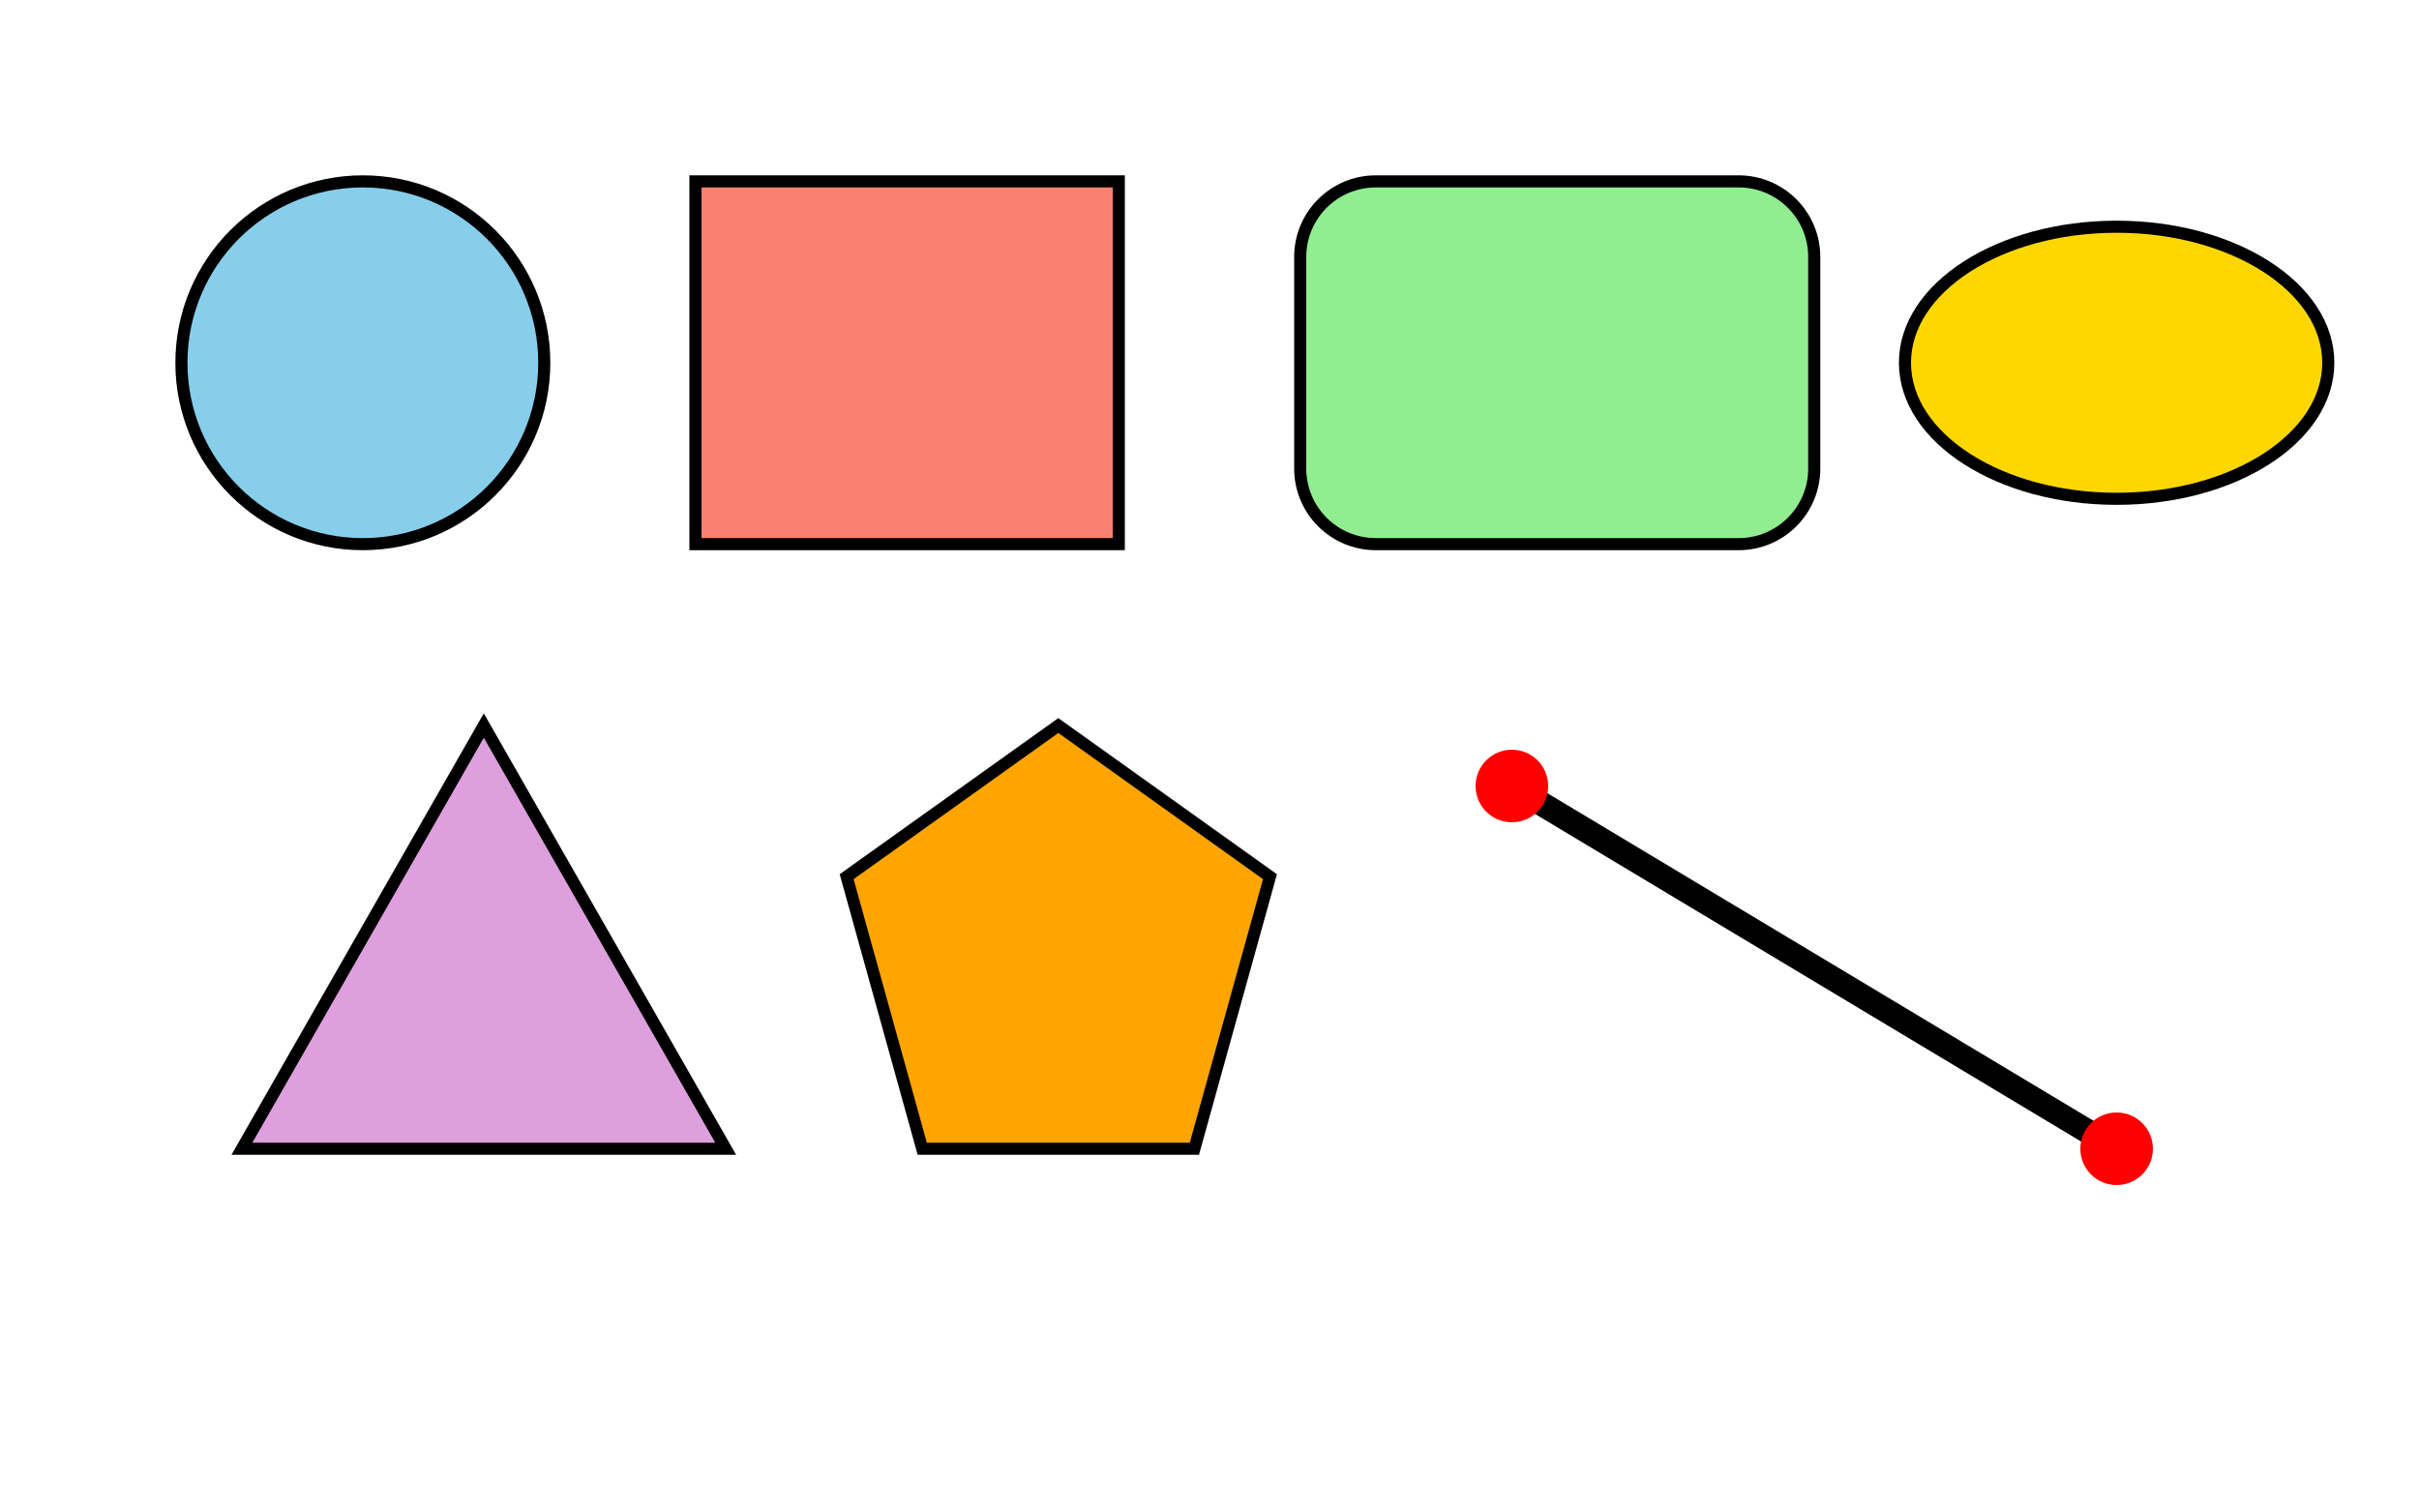
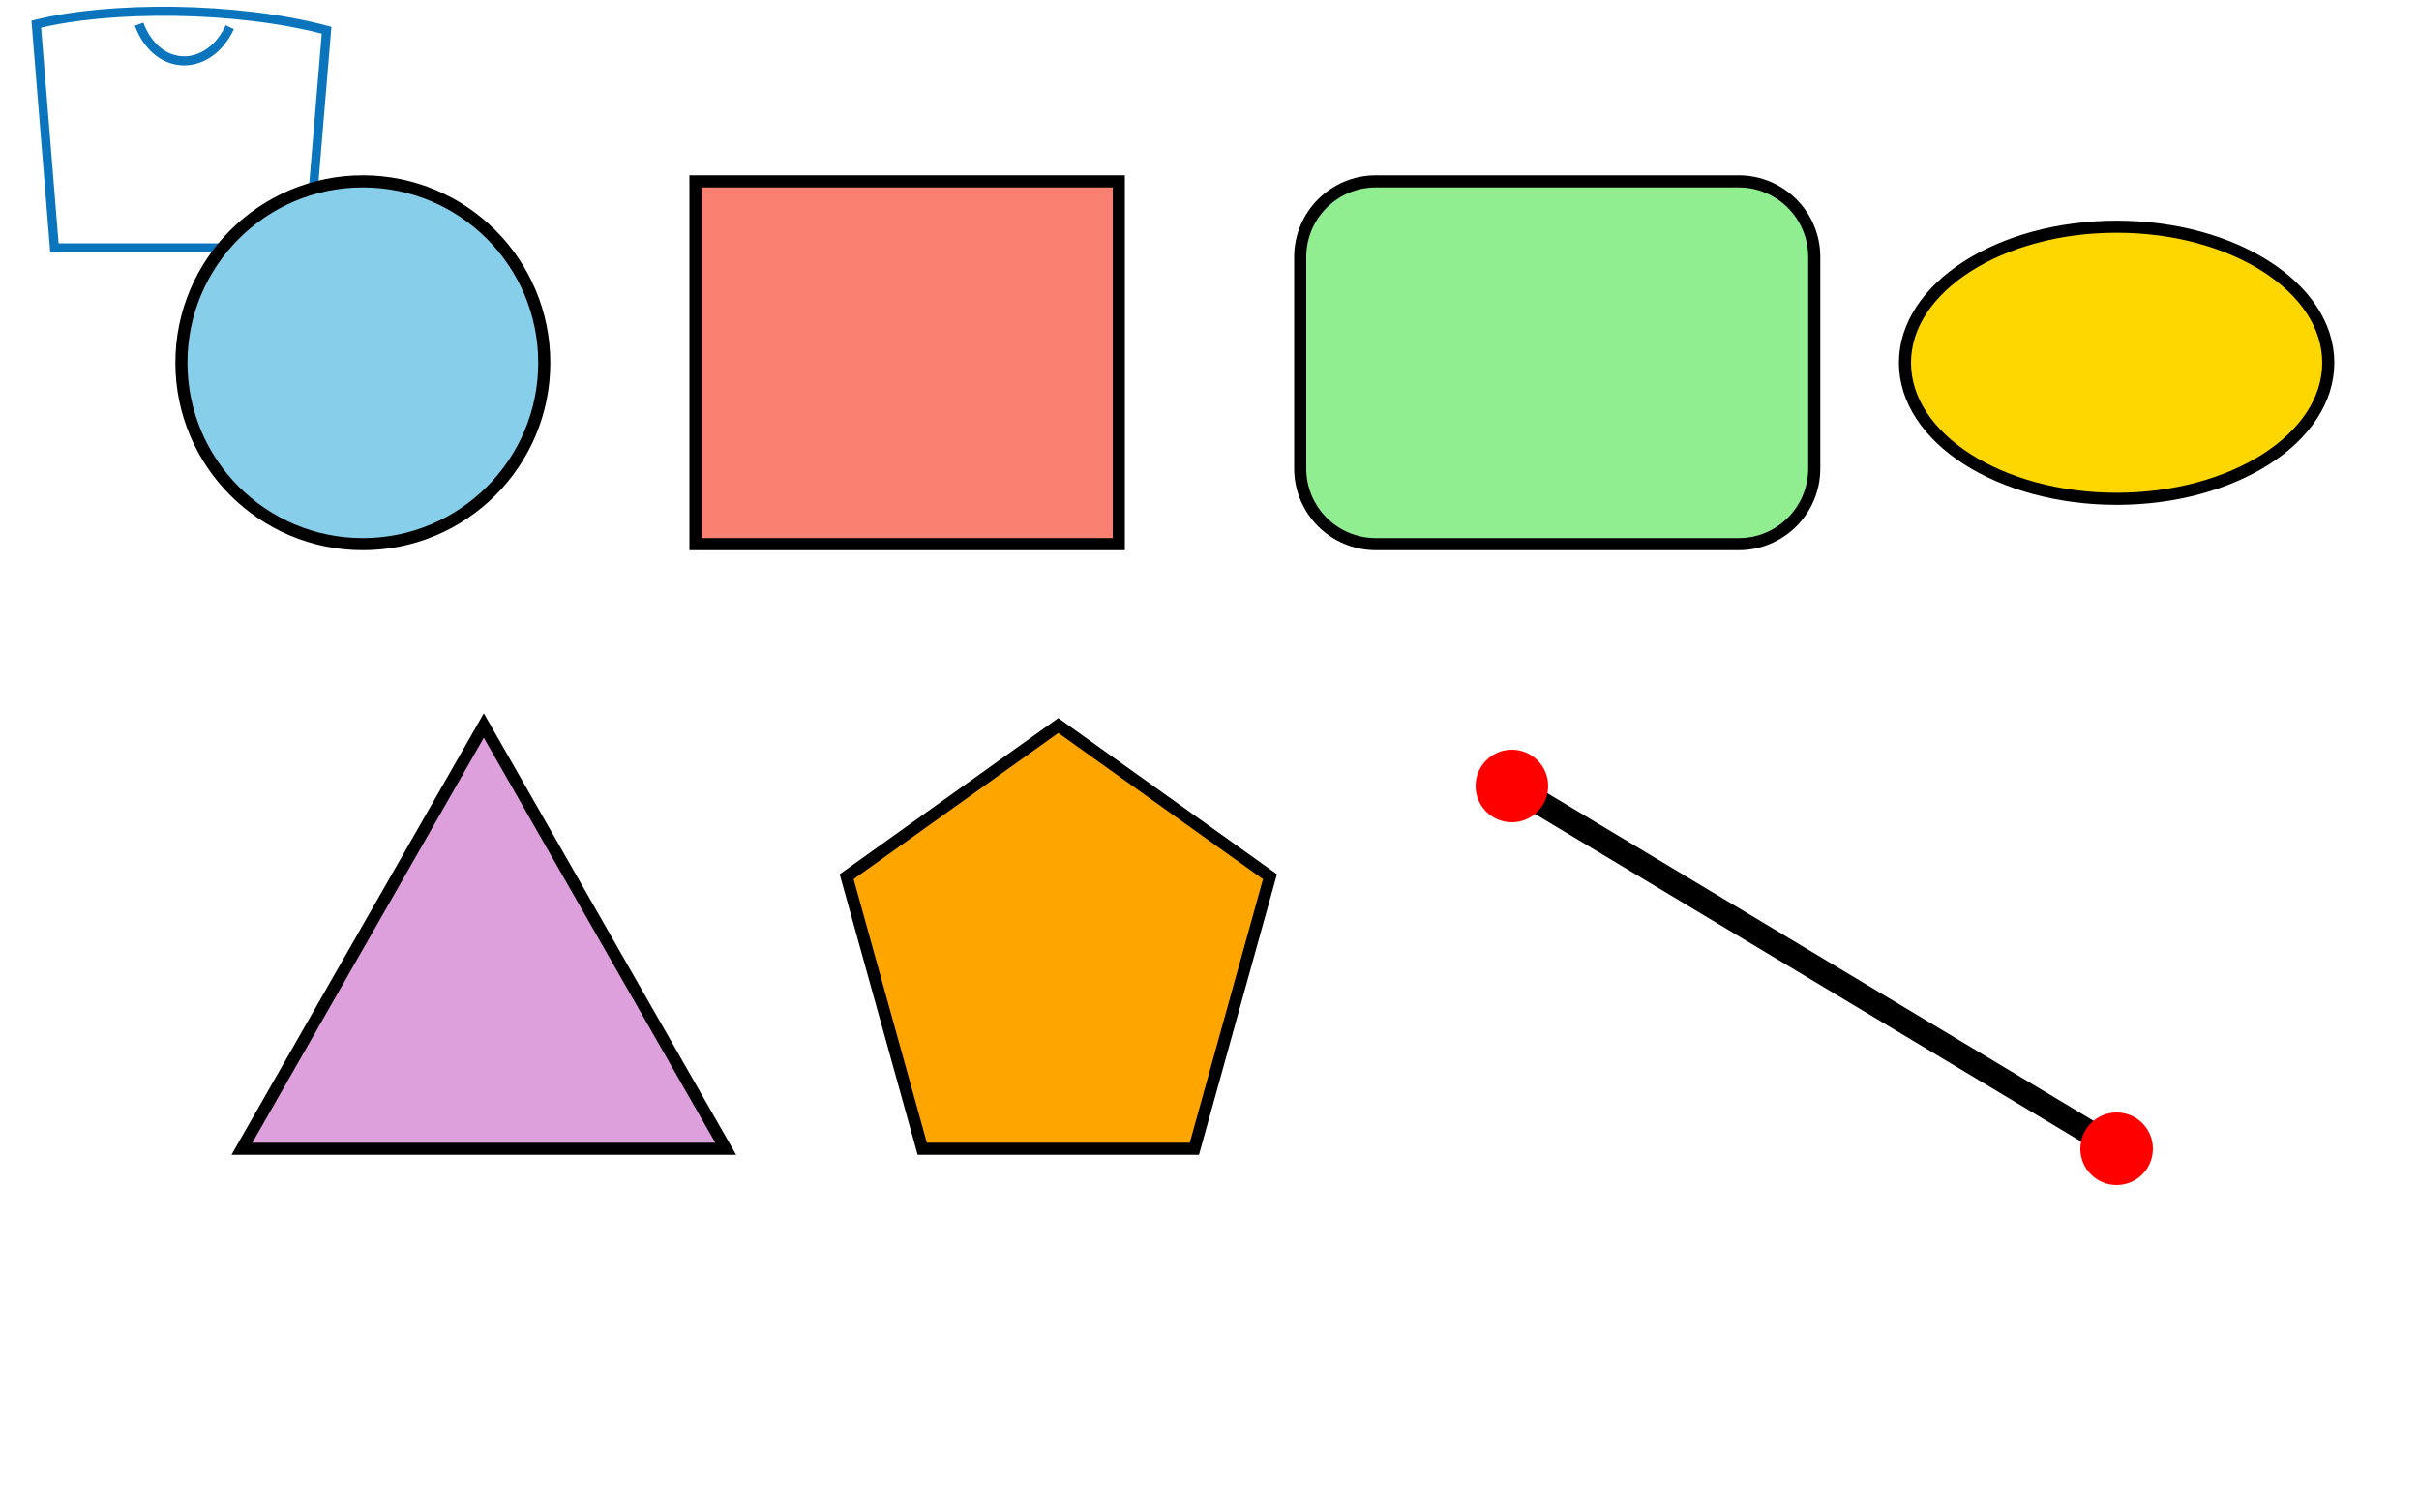
<svg xmlns="http://www.w3.org/2000/svg" viewBox="0 0 800 500" width="800" height="500">
+   <path id="front-shell" d="M 12 8 C 36 2 78 2 108 10 L 102 82 L 18 82 Z" fill="transparent" stroke="#0a75bd" stroke-width="3" />
+   <path id="front-neck" d="M 46 8 C 52 24 69 24 76 9" fill="none" stroke="#0a75bd" stroke-width="3" />
  <circle cx="120" cy="120" r="60" fill="skyblue" stroke="black" stroke-width="4" />
  <rect x="230" y="60" width="140" height="120" fill="salmon" stroke="black" stroke-width="4" />
  <rect x="430" y="60" width="170" height="120" rx="25" fill="lightgreen" stroke="black" stroke-width="4" />
  <ellipse cx="700" cy="120" rx="70" ry="45" fill="gold" stroke="black" stroke-width="4" />
  <polygon points="80,380 160,240 240,380" fill="plum" stroke="black" stroke-width="4" />
  <polygon points="350,240 420,290 395,380 305,380 280,290" fill="orange" stroke="black" stroke-width="4" />
  <line x1="500" y1="260" x2="700" y2="380" stroke="black" stroke-width="8" stroke-linecap="round" />
  <circle cx="500" cy="260" r="12" fill="red" />
  <circle cx="700" cy="380" r="12" fill="red" />
</svg>
